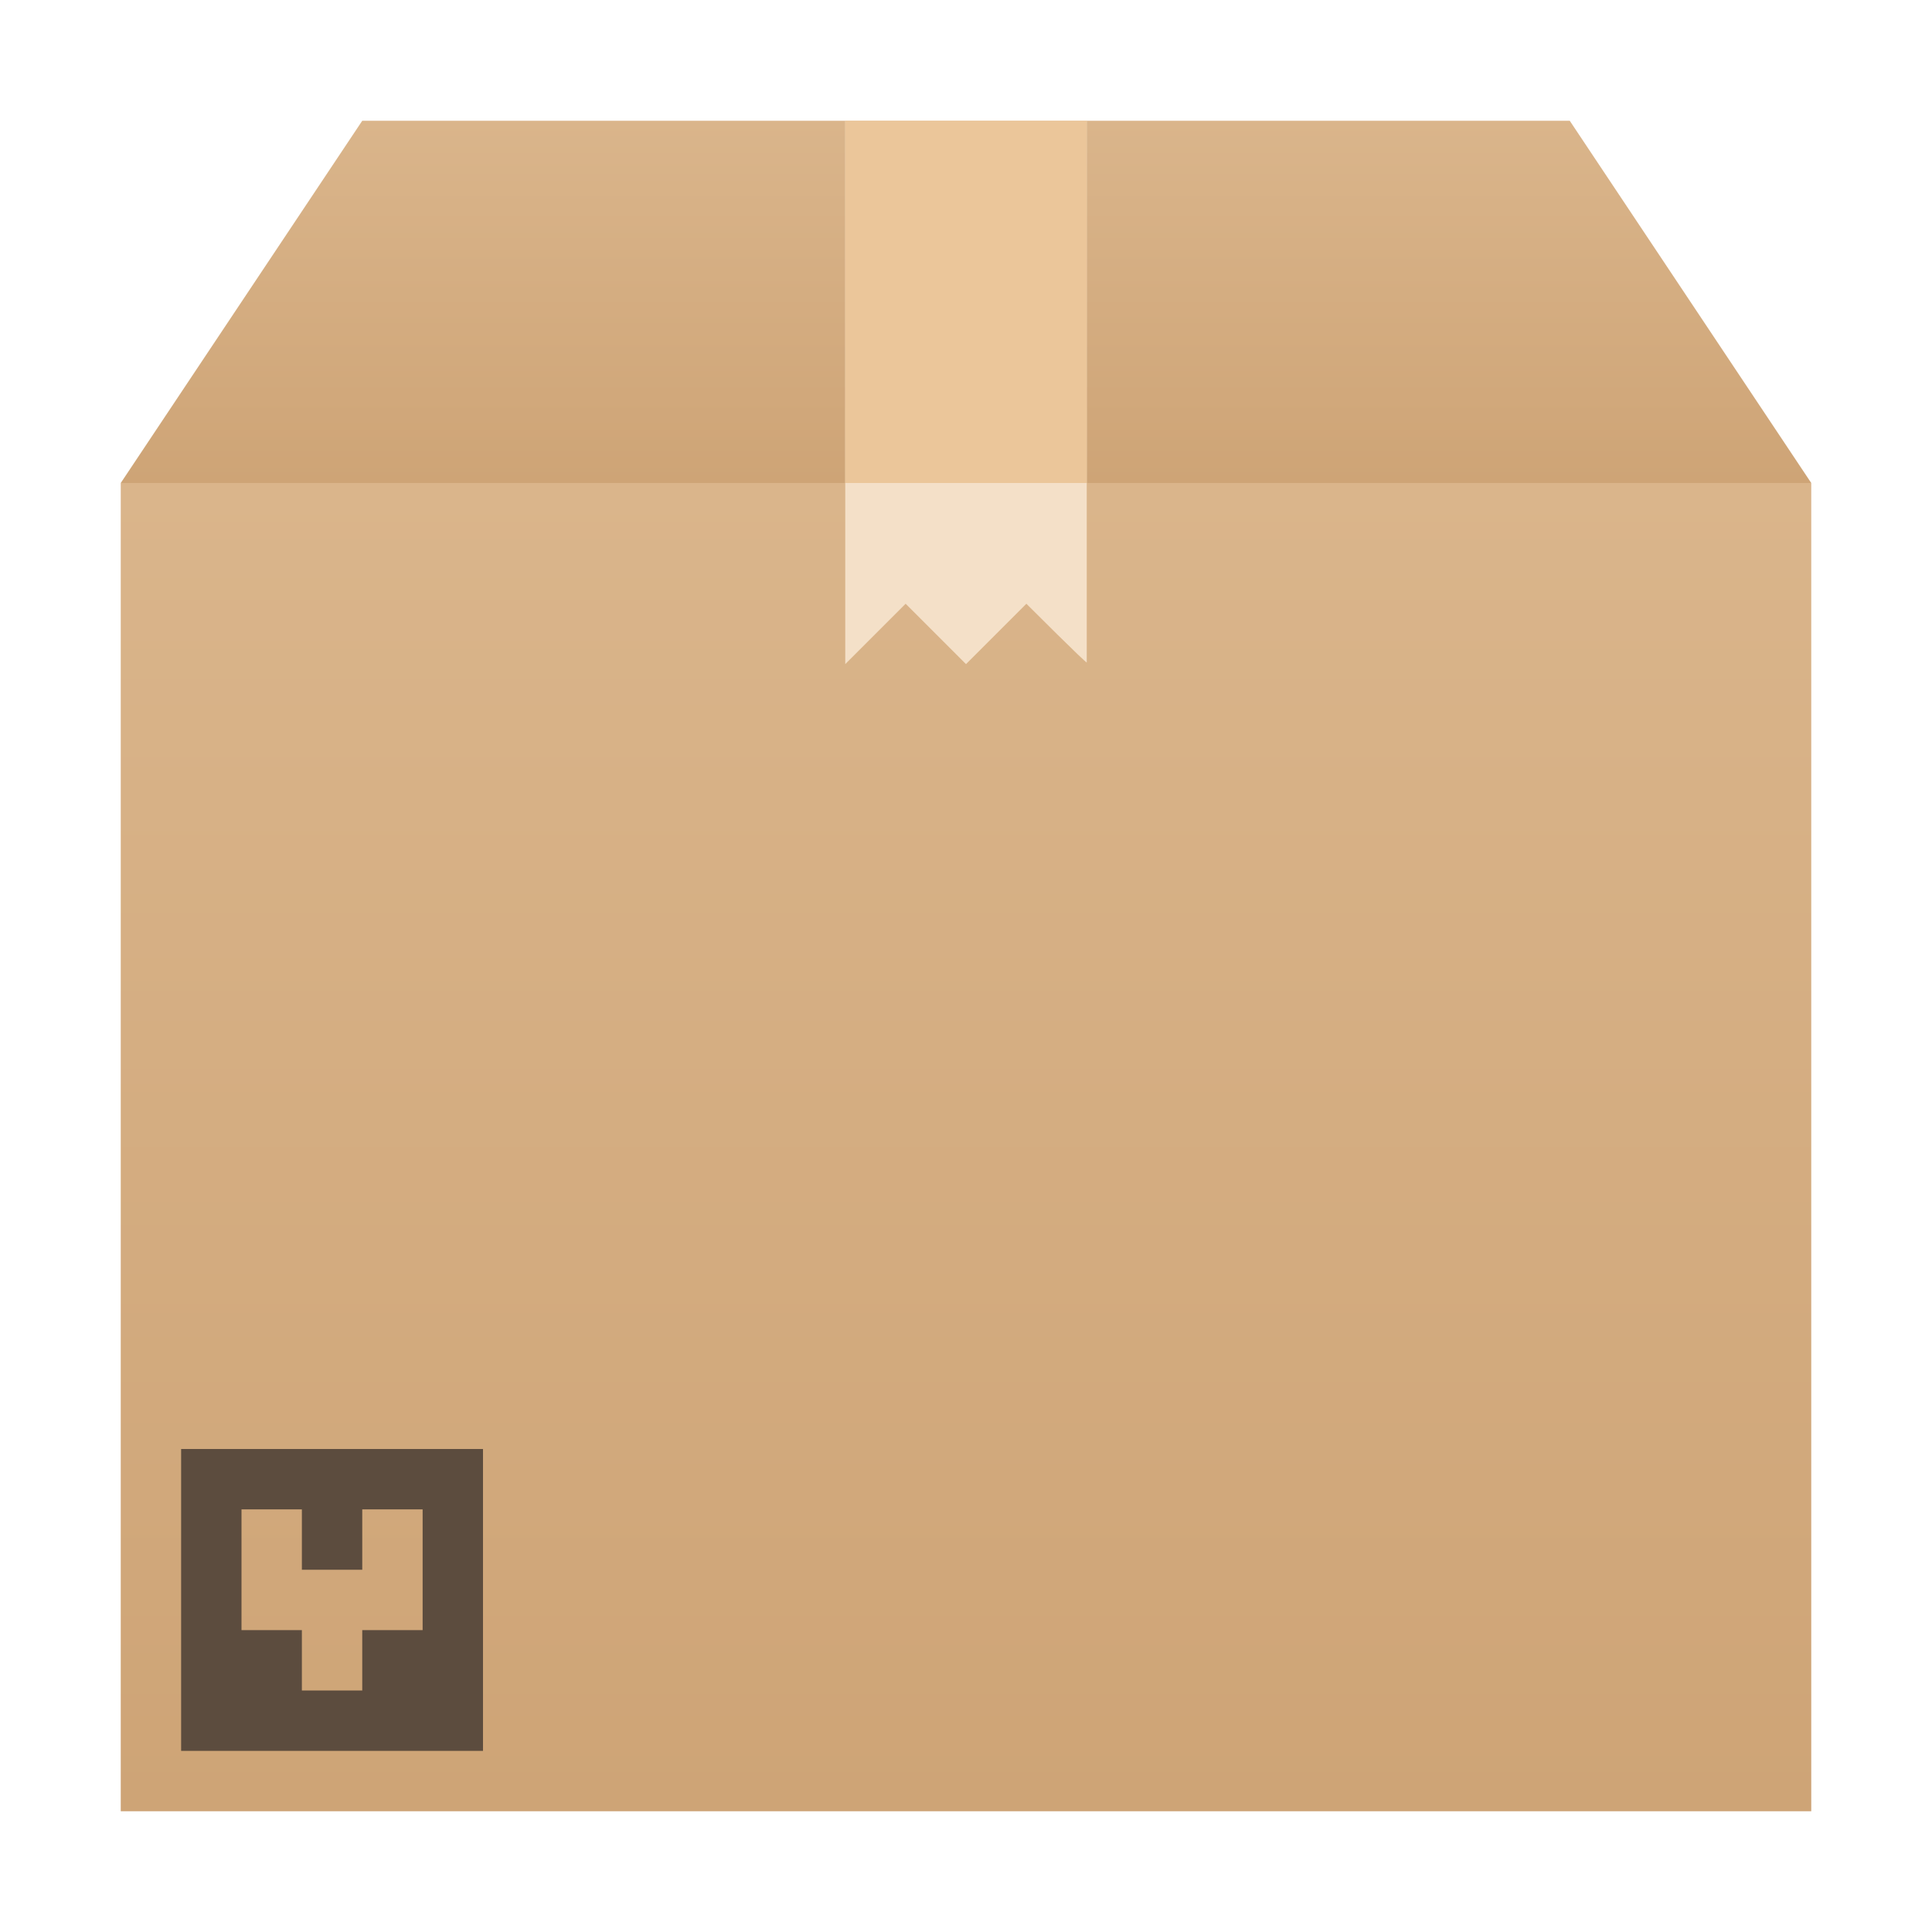
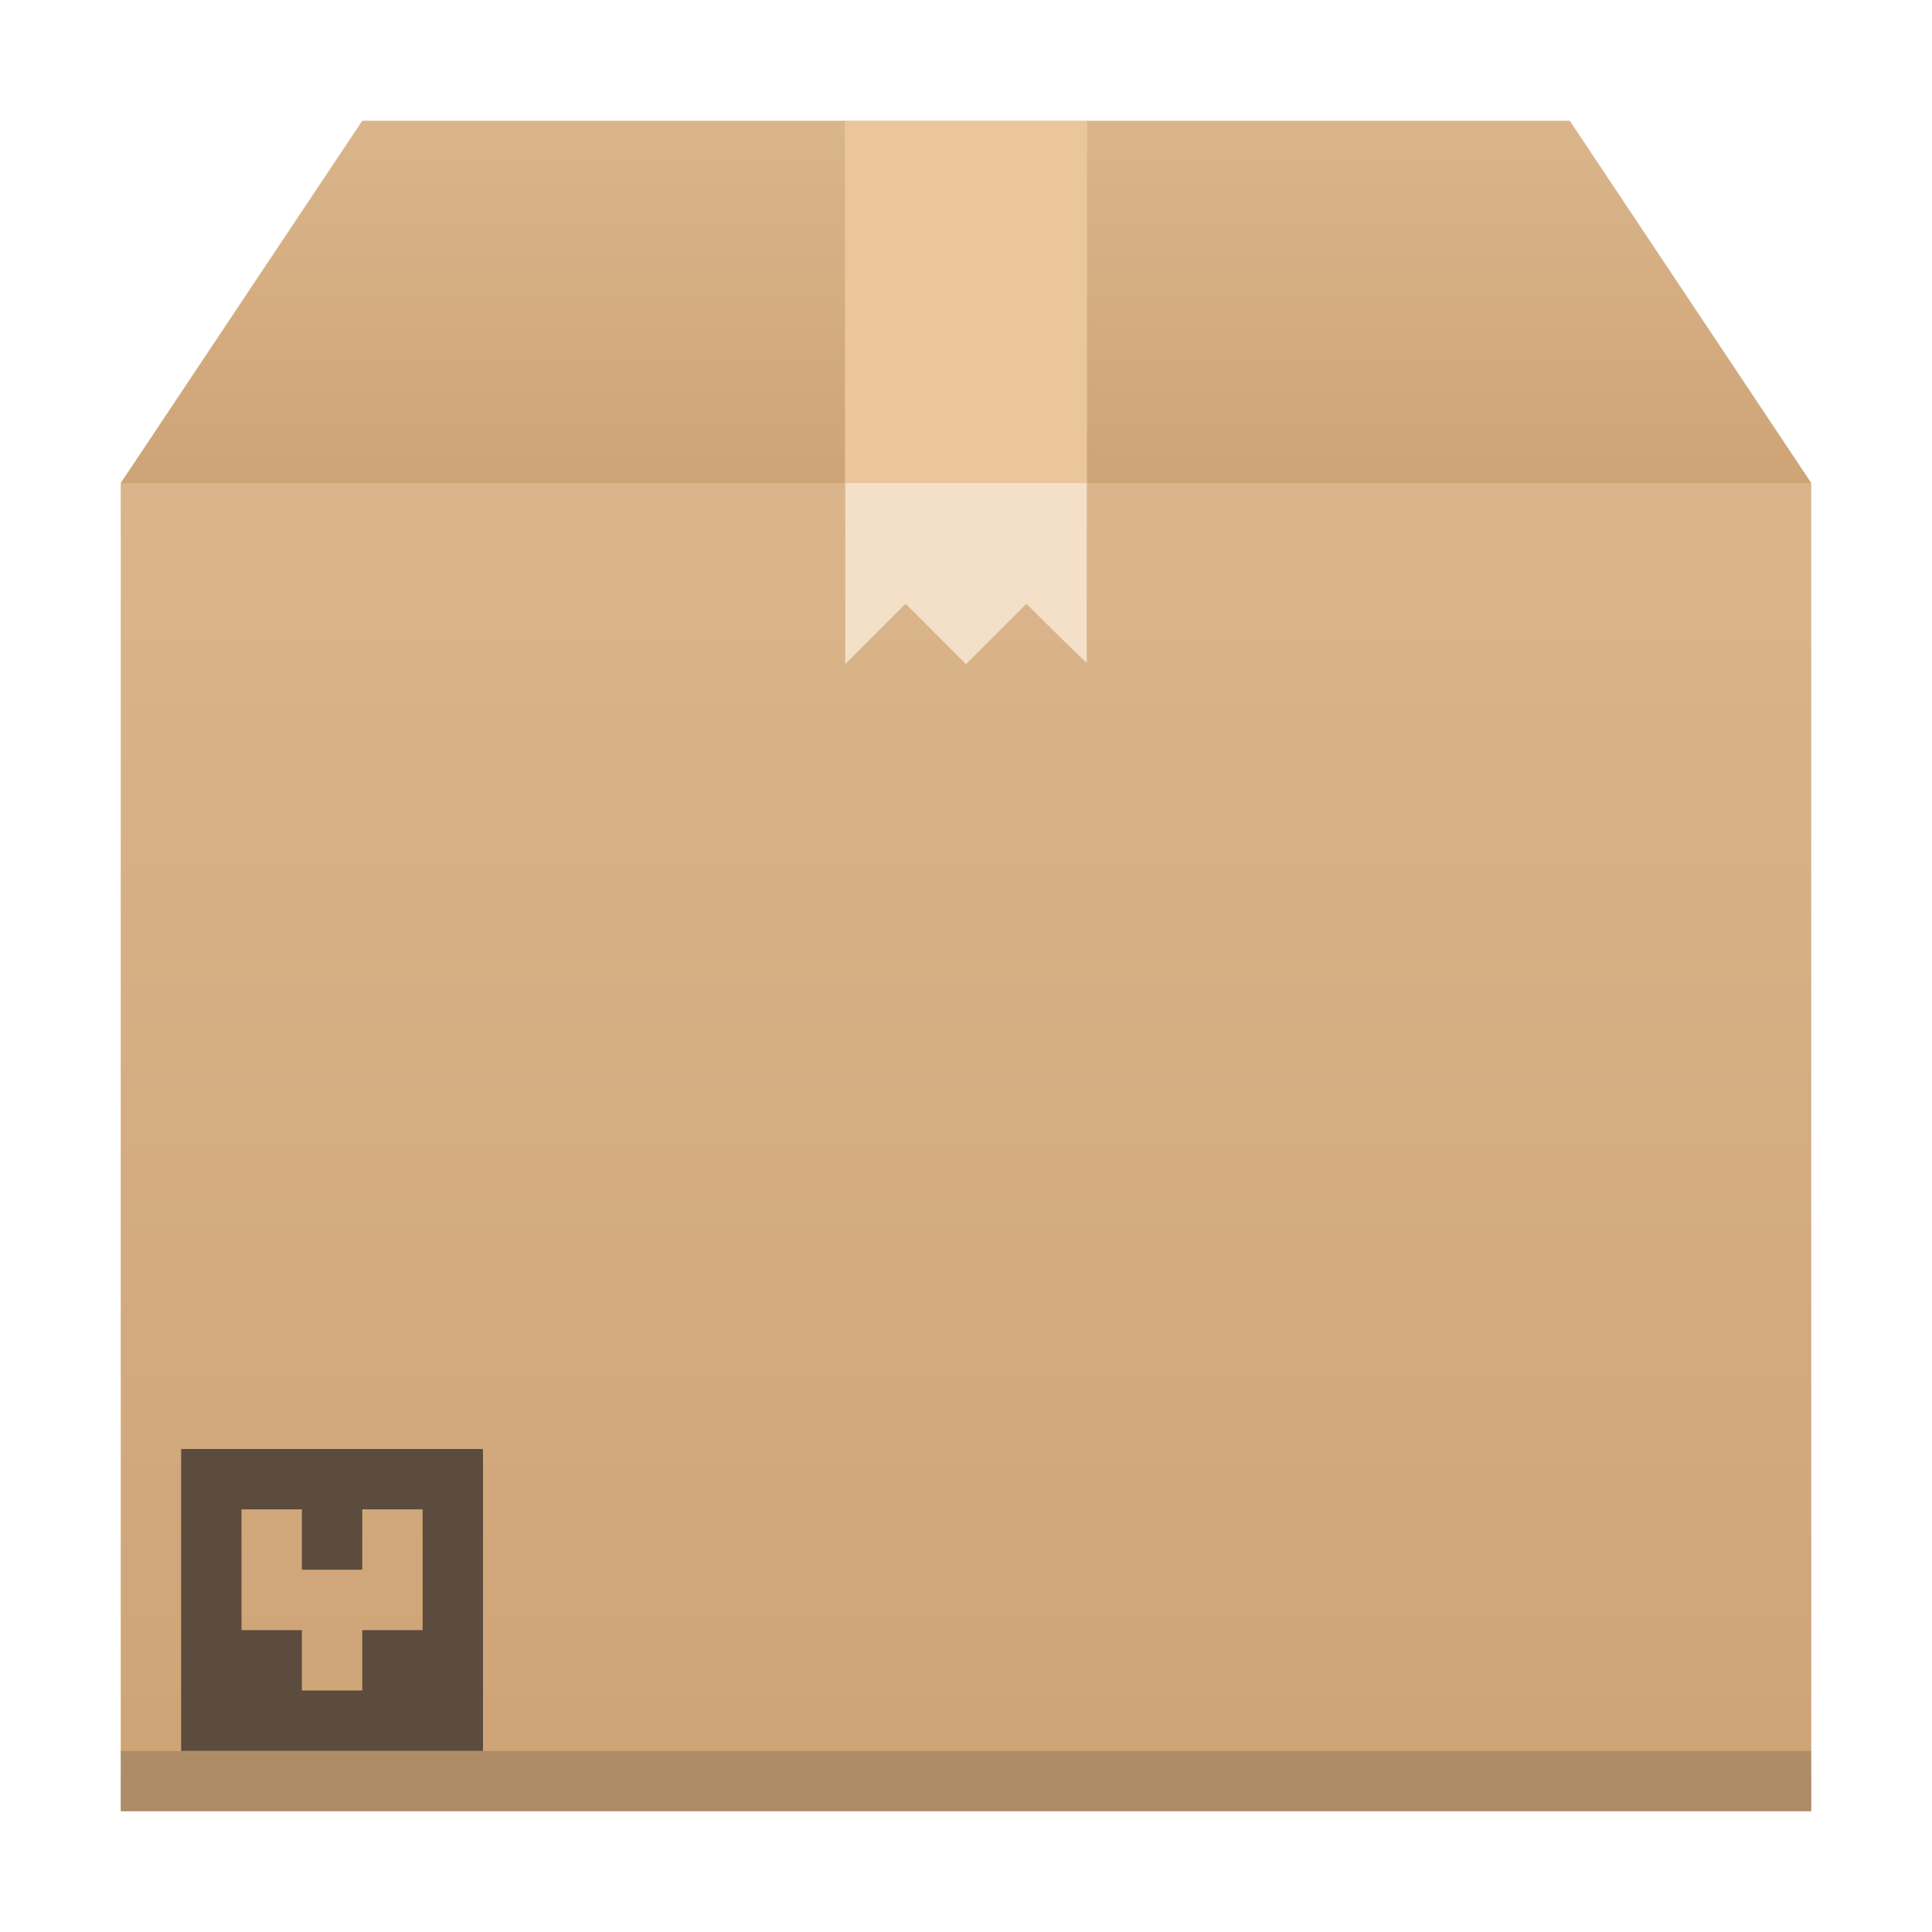
<svg xmlns="http://www.w3.org/2000/svg" xmlns:xlink="http://www.w3.org/1999/xlink" height="32" width="32">
  <linearGradient id="f" gradientUnits="userSpaceOnUse" x1="16" x2="16" xlink:href="#a" y1="8" y2="11" />
  <linearGradient id="b" gradientUnits="userSpaceOnUse" x2="0" y1="30" y2="8">
    <stop offset="0" stop-color="#cea476" />
    <stop offset="1" stop-color="#dab58b" />
  </linearGradient>
  <linearGradient id="e" gradientUnits="userSpaceOnUse" x1="16" x2="16" xlink:href="#a" y1="8" y2="2" />
  <linearGradient id="d" gradientUnits="userSpaceOnUse" x2="0" xlink:href="#b" y1="30" y2="8" />
  <linearGradient id="c" gradientUnits="userSpaceOnUse" x2="0" xlink:href="#b" y1="8" y2="2" />
  <linearGradient id="a" gradientTransform="translate(-256.38 -333.867) scale(.66667)" gradientUnits="userSpaceOnUse" x2="0" y1="512.8" y2="503.8">
    <stop offset="0" stop-color="#ebc69a" />
    <stop offset="1" stop-color="#f4e0c8" stop-opacity="0" />
  </linearGradient>
  <path d="M6 2L2 8h28l-4-6H7z" fill="url(#c)" fill-rule="evenodd" />
  <path d="M2 8h28v22H2z" fill="url(#d)" />
  <path d="M3 24v5h5v-5zm1 1h1v1h1v-1h1v2H6v1H5v-1H4z" fill="#5c4c3e" />
  <g stroke-opacity=".55" stroke-width="1.867">
    <path d="M14 2v9l1-1 1 1 1-1s1 1 1 .972V2z" fill="#f4e0c8" />
    <path d="M14 2h4v6h-4z" fill="url(#e)" />
    <path d="M14 8v3l1-1 1 1 1-1s1 1 1 .973V8z" fill="url(#f)" />
  </g>
+   <path d="M2 29h28v1H2z" fill="#292c2f" opacity=".2" />
</svg>
